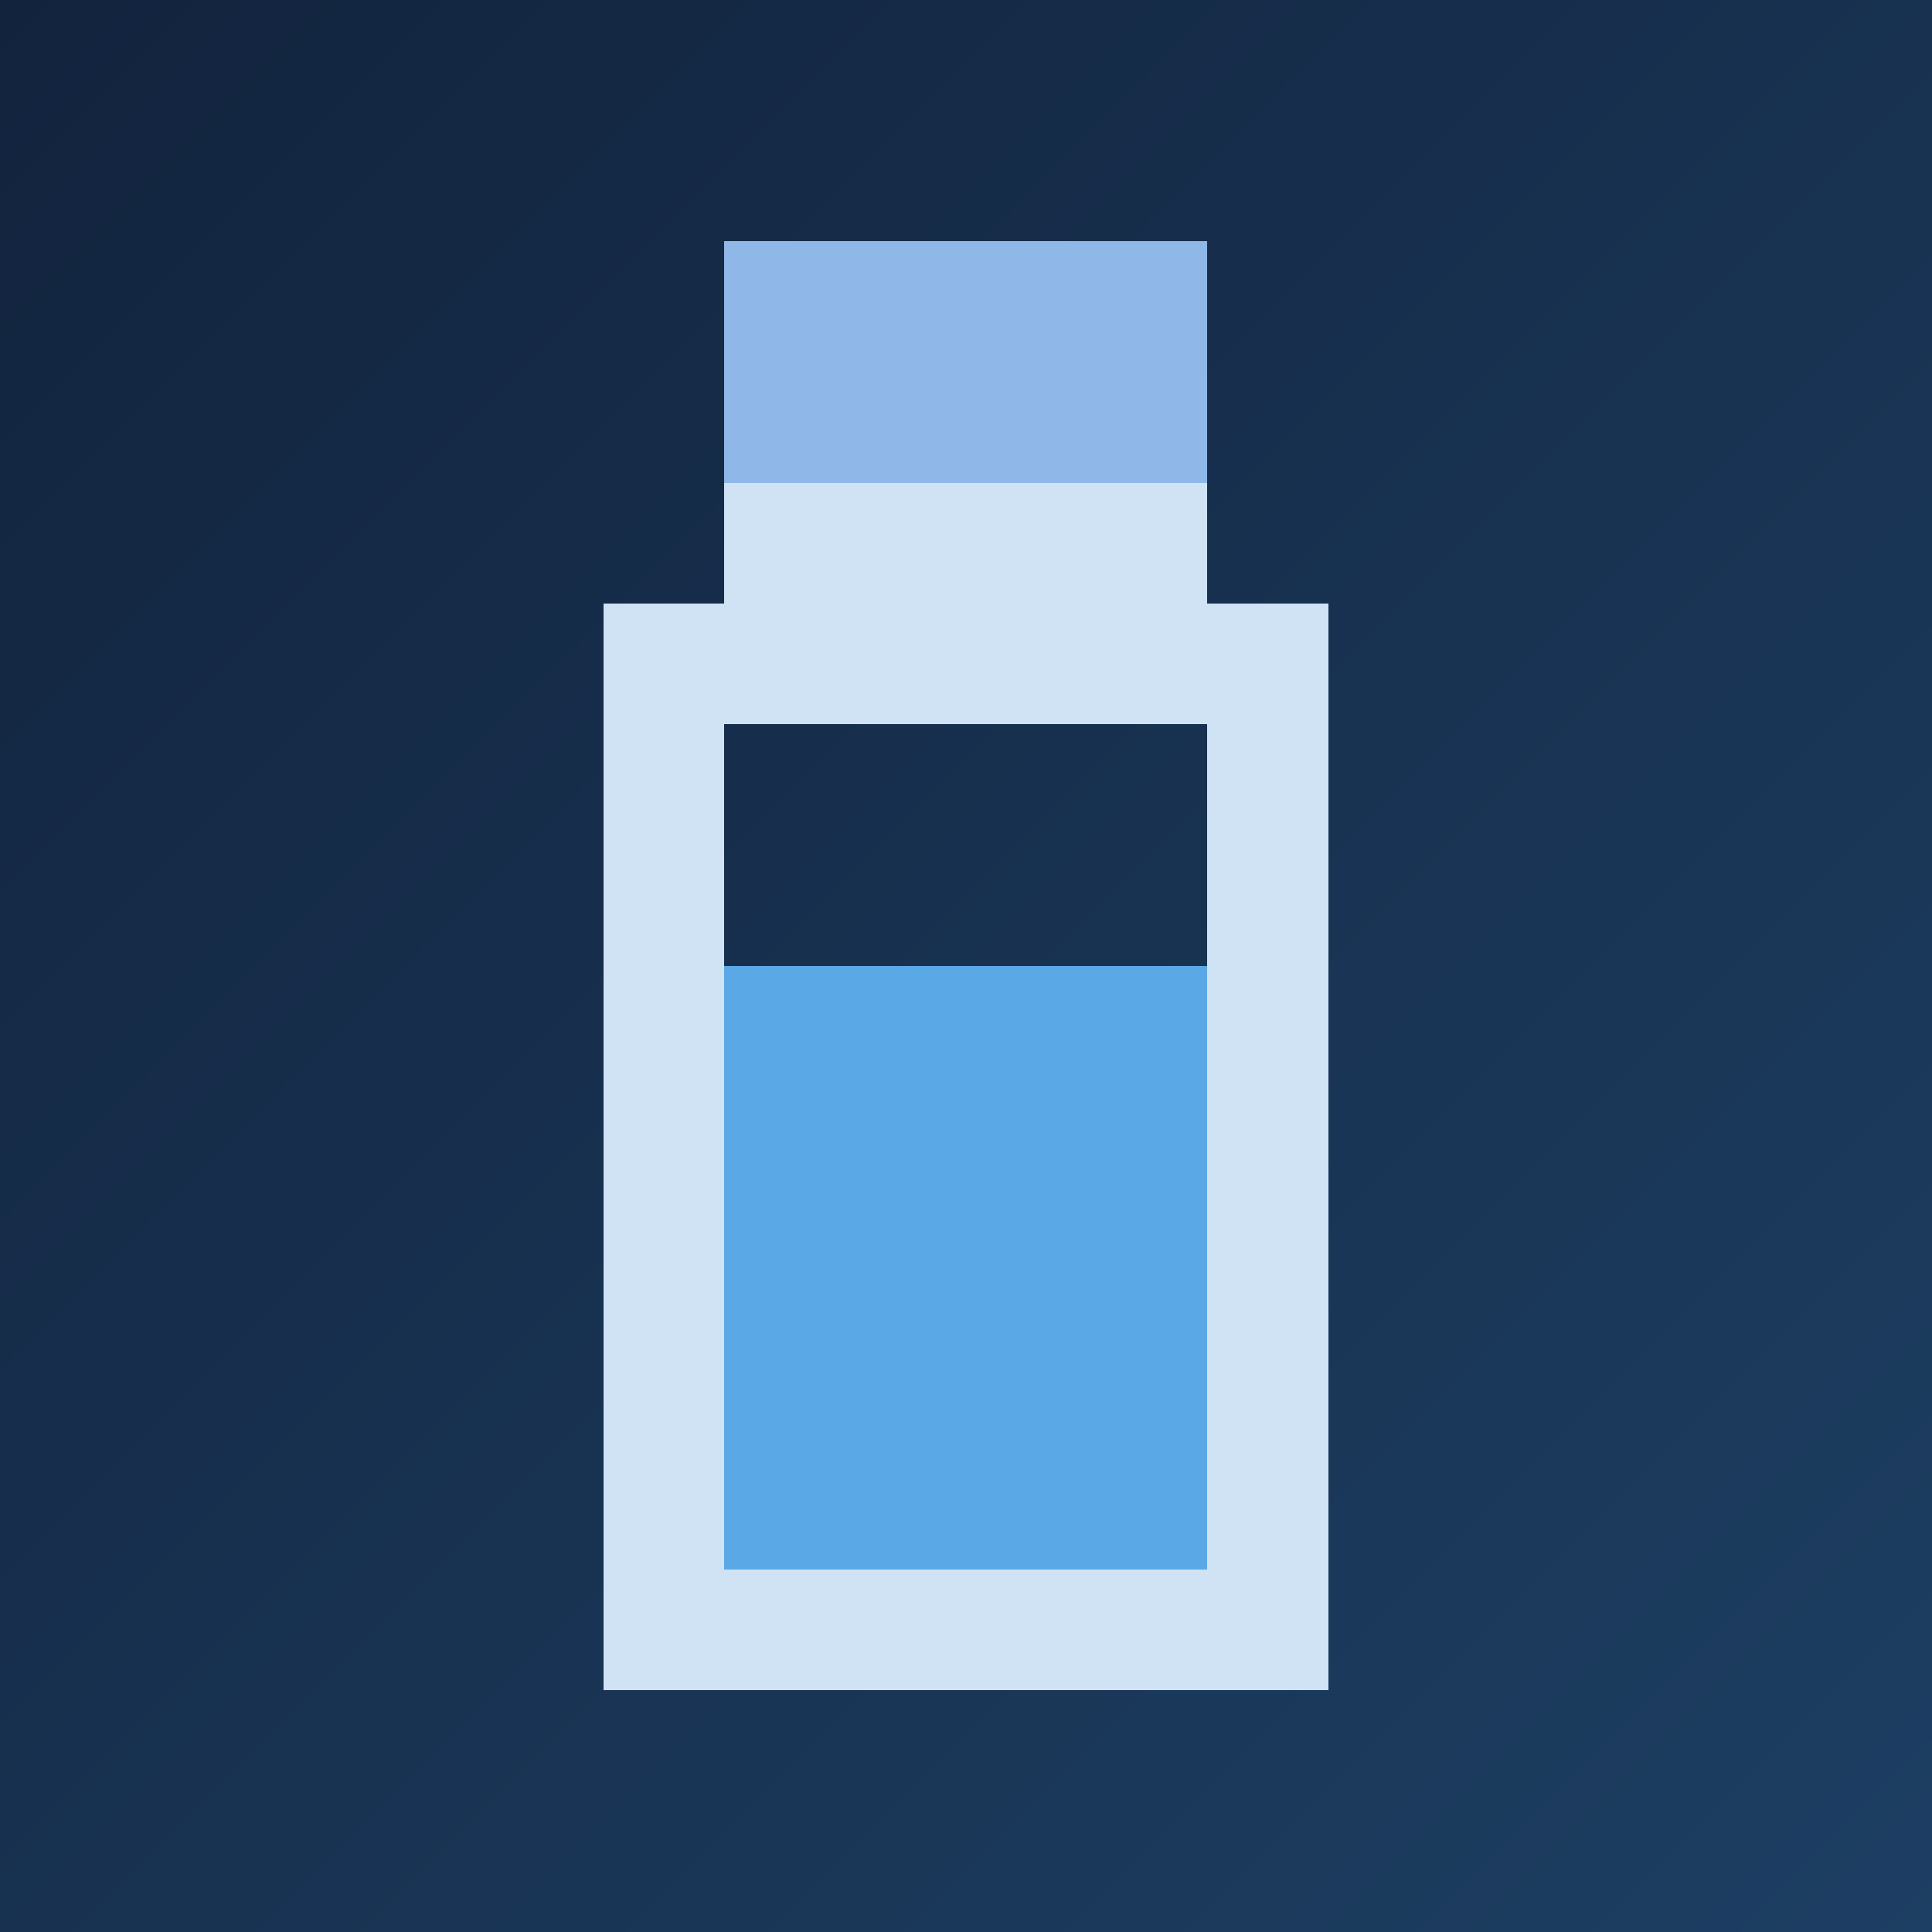
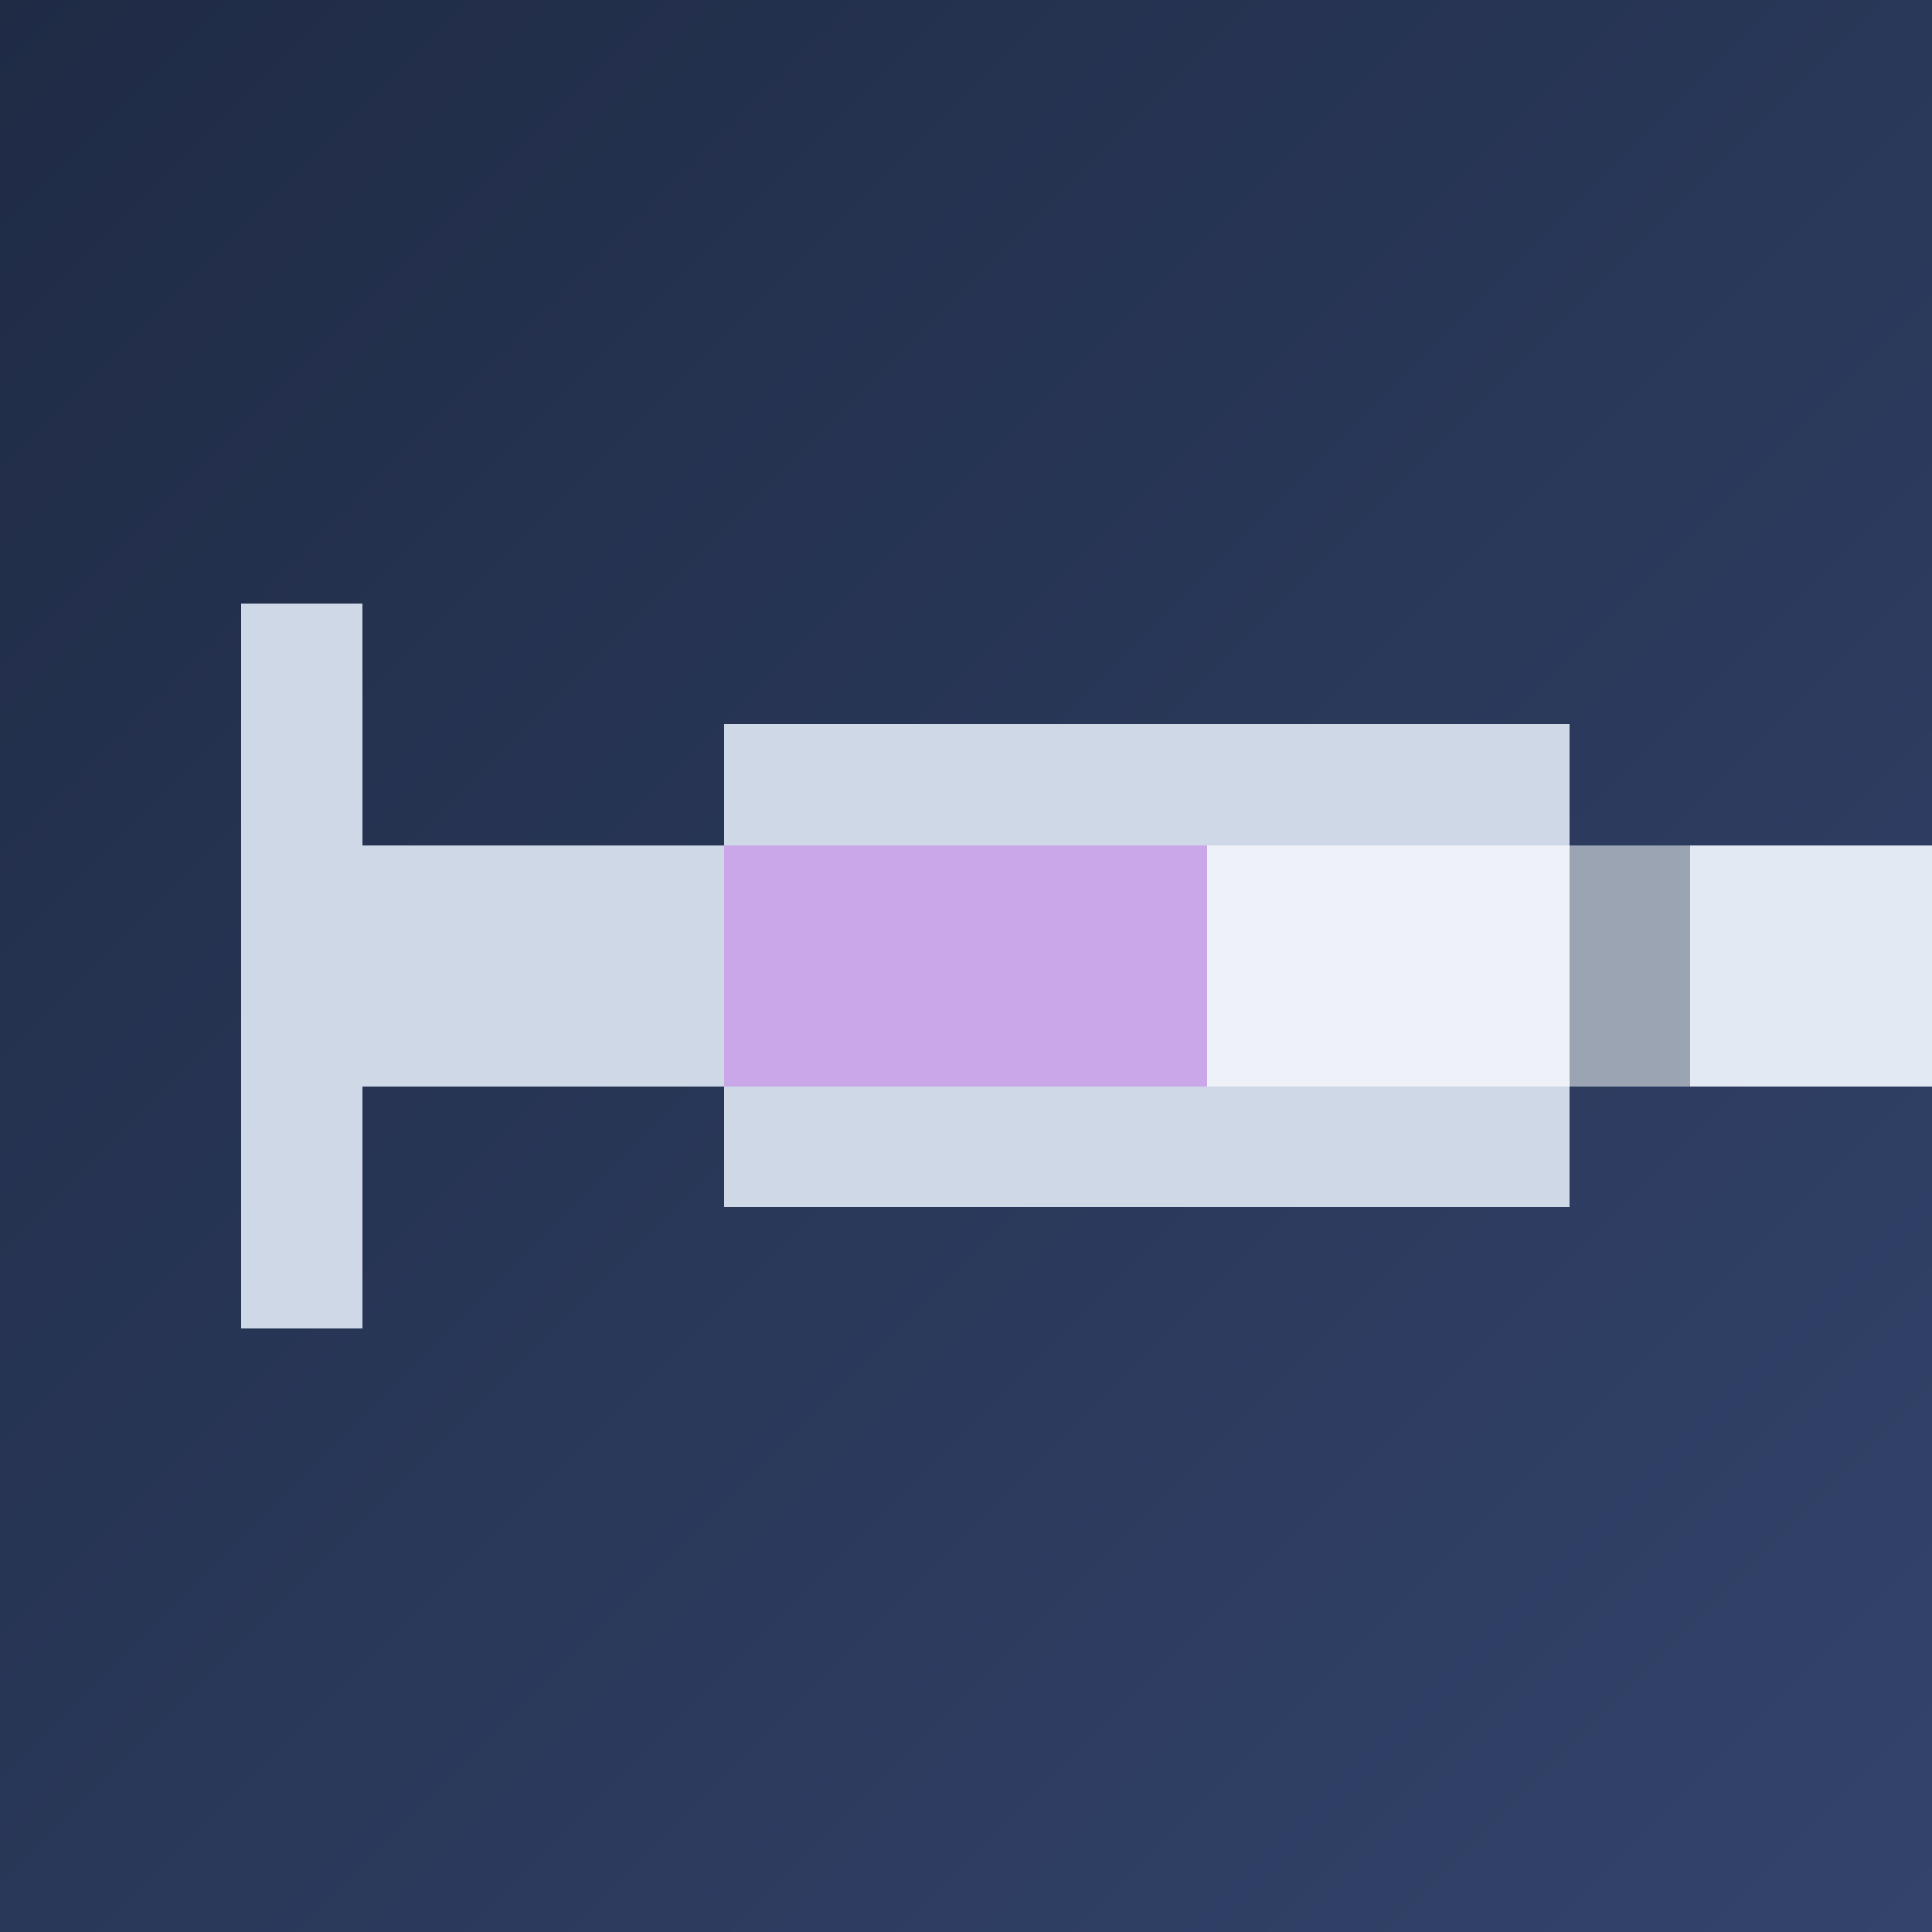
<svg xmlns="http://www.w3.org/2000/svg" viewBox="0 0 16 16" shape-rendering="crispEdges" role="img">
  <defs>
    <linearGradient id="g_hugel" x1="0" y1="0" x2="1" y2="1">
-       <stop offset="0" stop-color="#12233d" />
-       <stop offset="1" stop-color="#1d3f63" />
+       <stop offset="0" stop-color="#1f2b45" />
+       <stop offset="1" stop-color="#33436b" />
    </linearGradient>
  </defs>
  <rect width="16" height="16" fill="url(#g_hugel)" />
-   <rect x="6" y="2" width="4" height="1" fill="#8fb8e8" />
-   <rect x="6" y="3" width="4" height="1" fill="#8fb8e8" />
-   <rect x="6" y="4" width="4" height="1" fill="#cfe3f5" />
-   <rect x="5" y="5" width="6" height="1" fill="#cfe3f5" />
-   <rect x="5" y="6" width="1" height="1" fill="#cfe3f5" />
-   <rect x="10" y="6" width="1" height="1" fill="#cfe3f5" />
-   <rect x="5" y="7" width="1" height="1" fill="#cfe3f5" />
-   <rect x="10" y="7" width="1" height="1" fill="#cfe3f5" />
-   <rect x="5" y="8" width="1" height="1" fill="#cfe3f5" />
-   <rect x="6" y="8" width="4" height="1" fill="#5aa9e6" />
-   <rect x="10" y="8" width="1" height="1" fill="#cfe3f5" />
-   <rect x="5" y="9" width="1" height="1" fill="#cfe3f5" />
-   <rect x="6" y="9" width="4" height="1" fill="#5aa9e6" />
-   <rect x="10" y="9" width="1" height="1" fill="#cfe3f5" />
-   <rect x="5" y="10" width="1" height="1" fill="#cfe3f5" />
-   <rect x="6" y="10" width="4" height="1" fill="#5aa9e6" />
-   <rect x="10" y="10" width="1" height="1" fill="#cfe3f5" />
-   <rect x="5" y="11" width="1" height="1" fill="#cfe3f5" />
-   <rect x="6" y="11" width="4" height="1" fill="#5aa9e6" />
-   <rect x="10" y="11" width="1" height="1" fill="#cfe3f5" />
-   <rect x="5" y="12" width="1" height="1" fill="#cfe3f5" />
-   <rect x="6" y="12" width="4" height="1" fill="#5aa9e6" />
-   <rect x="10" y="12" width="1" height="1" fill="#cfe3f5" />
-   <rect x="5" y="13" width="6" height="1" fill="#cfe3f5" />
+   <rect x="2" y="5" width="1" height="1" fill="#cfd8e6" />
+   <rect x="2" y="6" width="1" height="1" fill="#cfd8e6" />
+   <rect x="6" y="6" width="7" height="1" fill="#cfd8e6" />
+   <rect x="2" y="7" width="4" height="1" fill="#cfd8e6" />
+   <rect x="6" y="7" width="4" height="1" fill="#c9a7e8" />
+   <rect x="10" y="7" width="3" height="1" fill="#eef2f8" />
+   <rect x="13" y="7" width="1" height="1" fill="#9aa4b2" />
+   <rect x="14" y="7" width="2" height="1" fill="#e3e9f2" />
+   <rect x="2" y="8" width="4" height="1" fill="#cfd8e6" />
+   <rect x="6" y="8" width="4" height="1" fill="#c9a7e8" />
+   <rect x="10" y="8" width="3" height="1" fill="#eef2f8" />
+   <rect x="13" y="8" width="1" height="1" fill="#9aa4b2" />
+   <rect x="14" y="8" width="2" height="1" fill="#e3e9f2" />
+   <rect x="2" y="9" width="1" height="1" fill="#cfd8e6" />
+   <rect x="6" y="9" width="7" height="1" fill="#cfd8e6" />
+   <rect x="2" y="10" width="1" height="1" fill="#cfd8e6" />
</svg>
